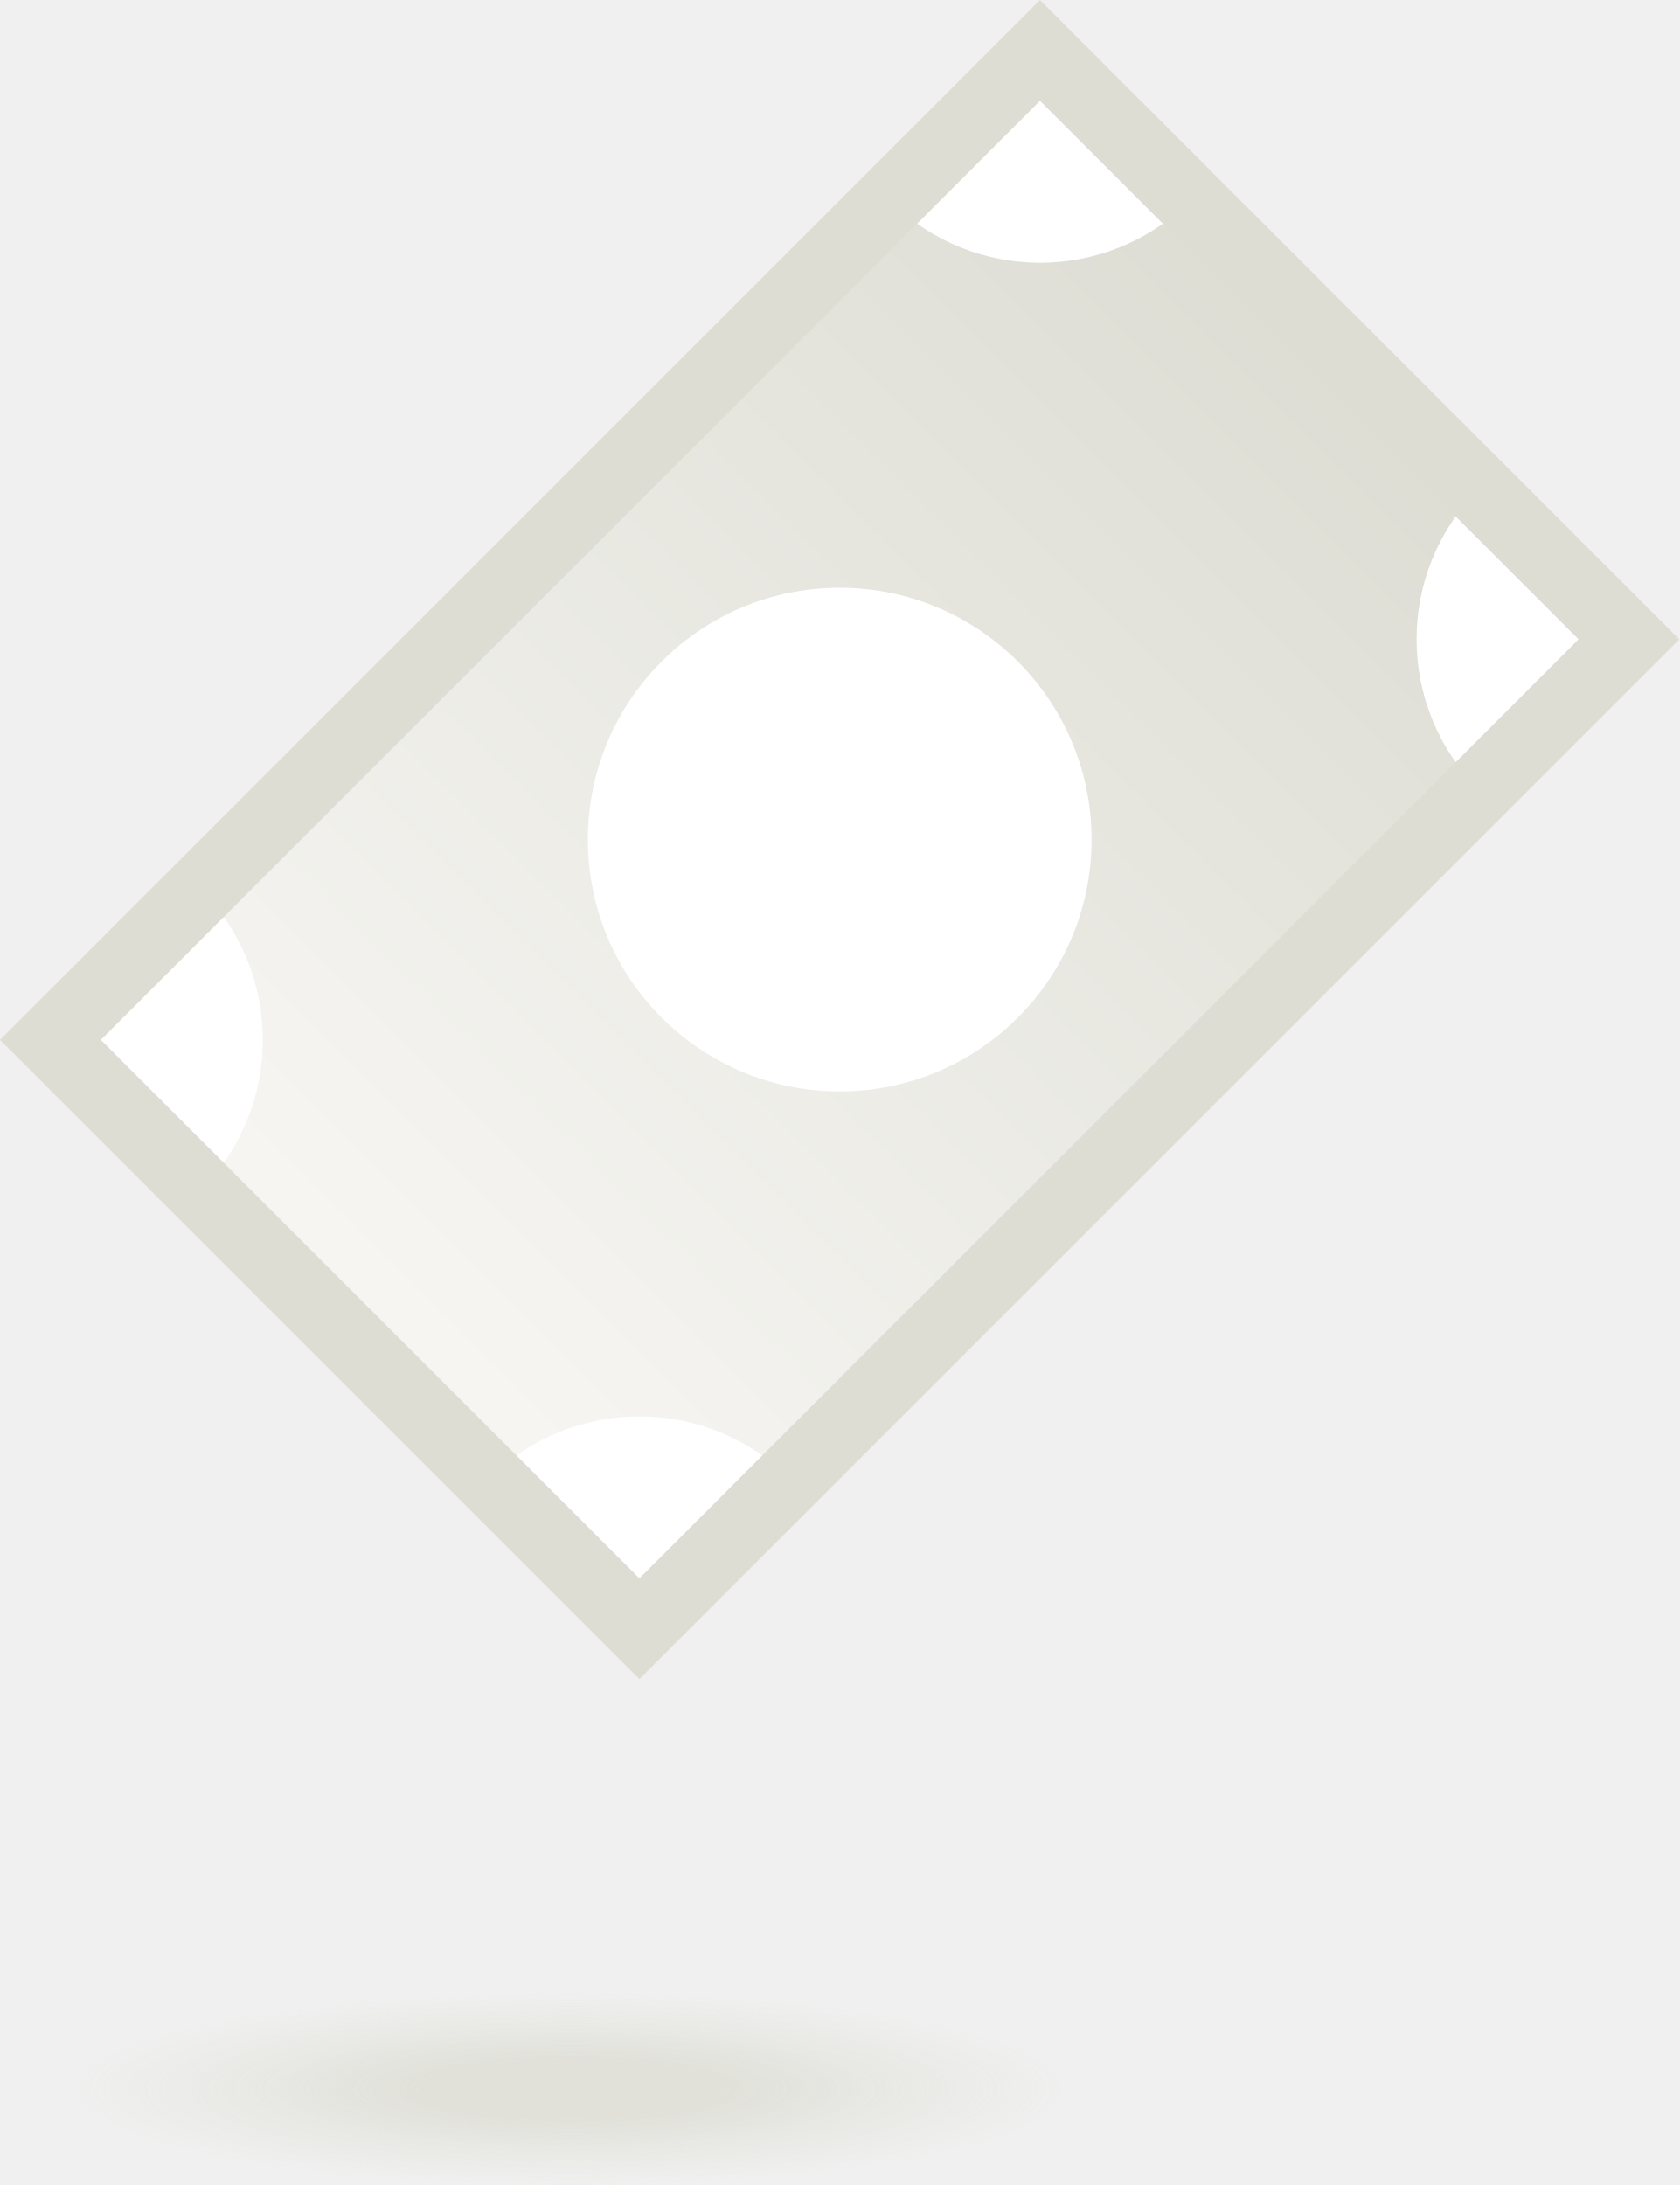
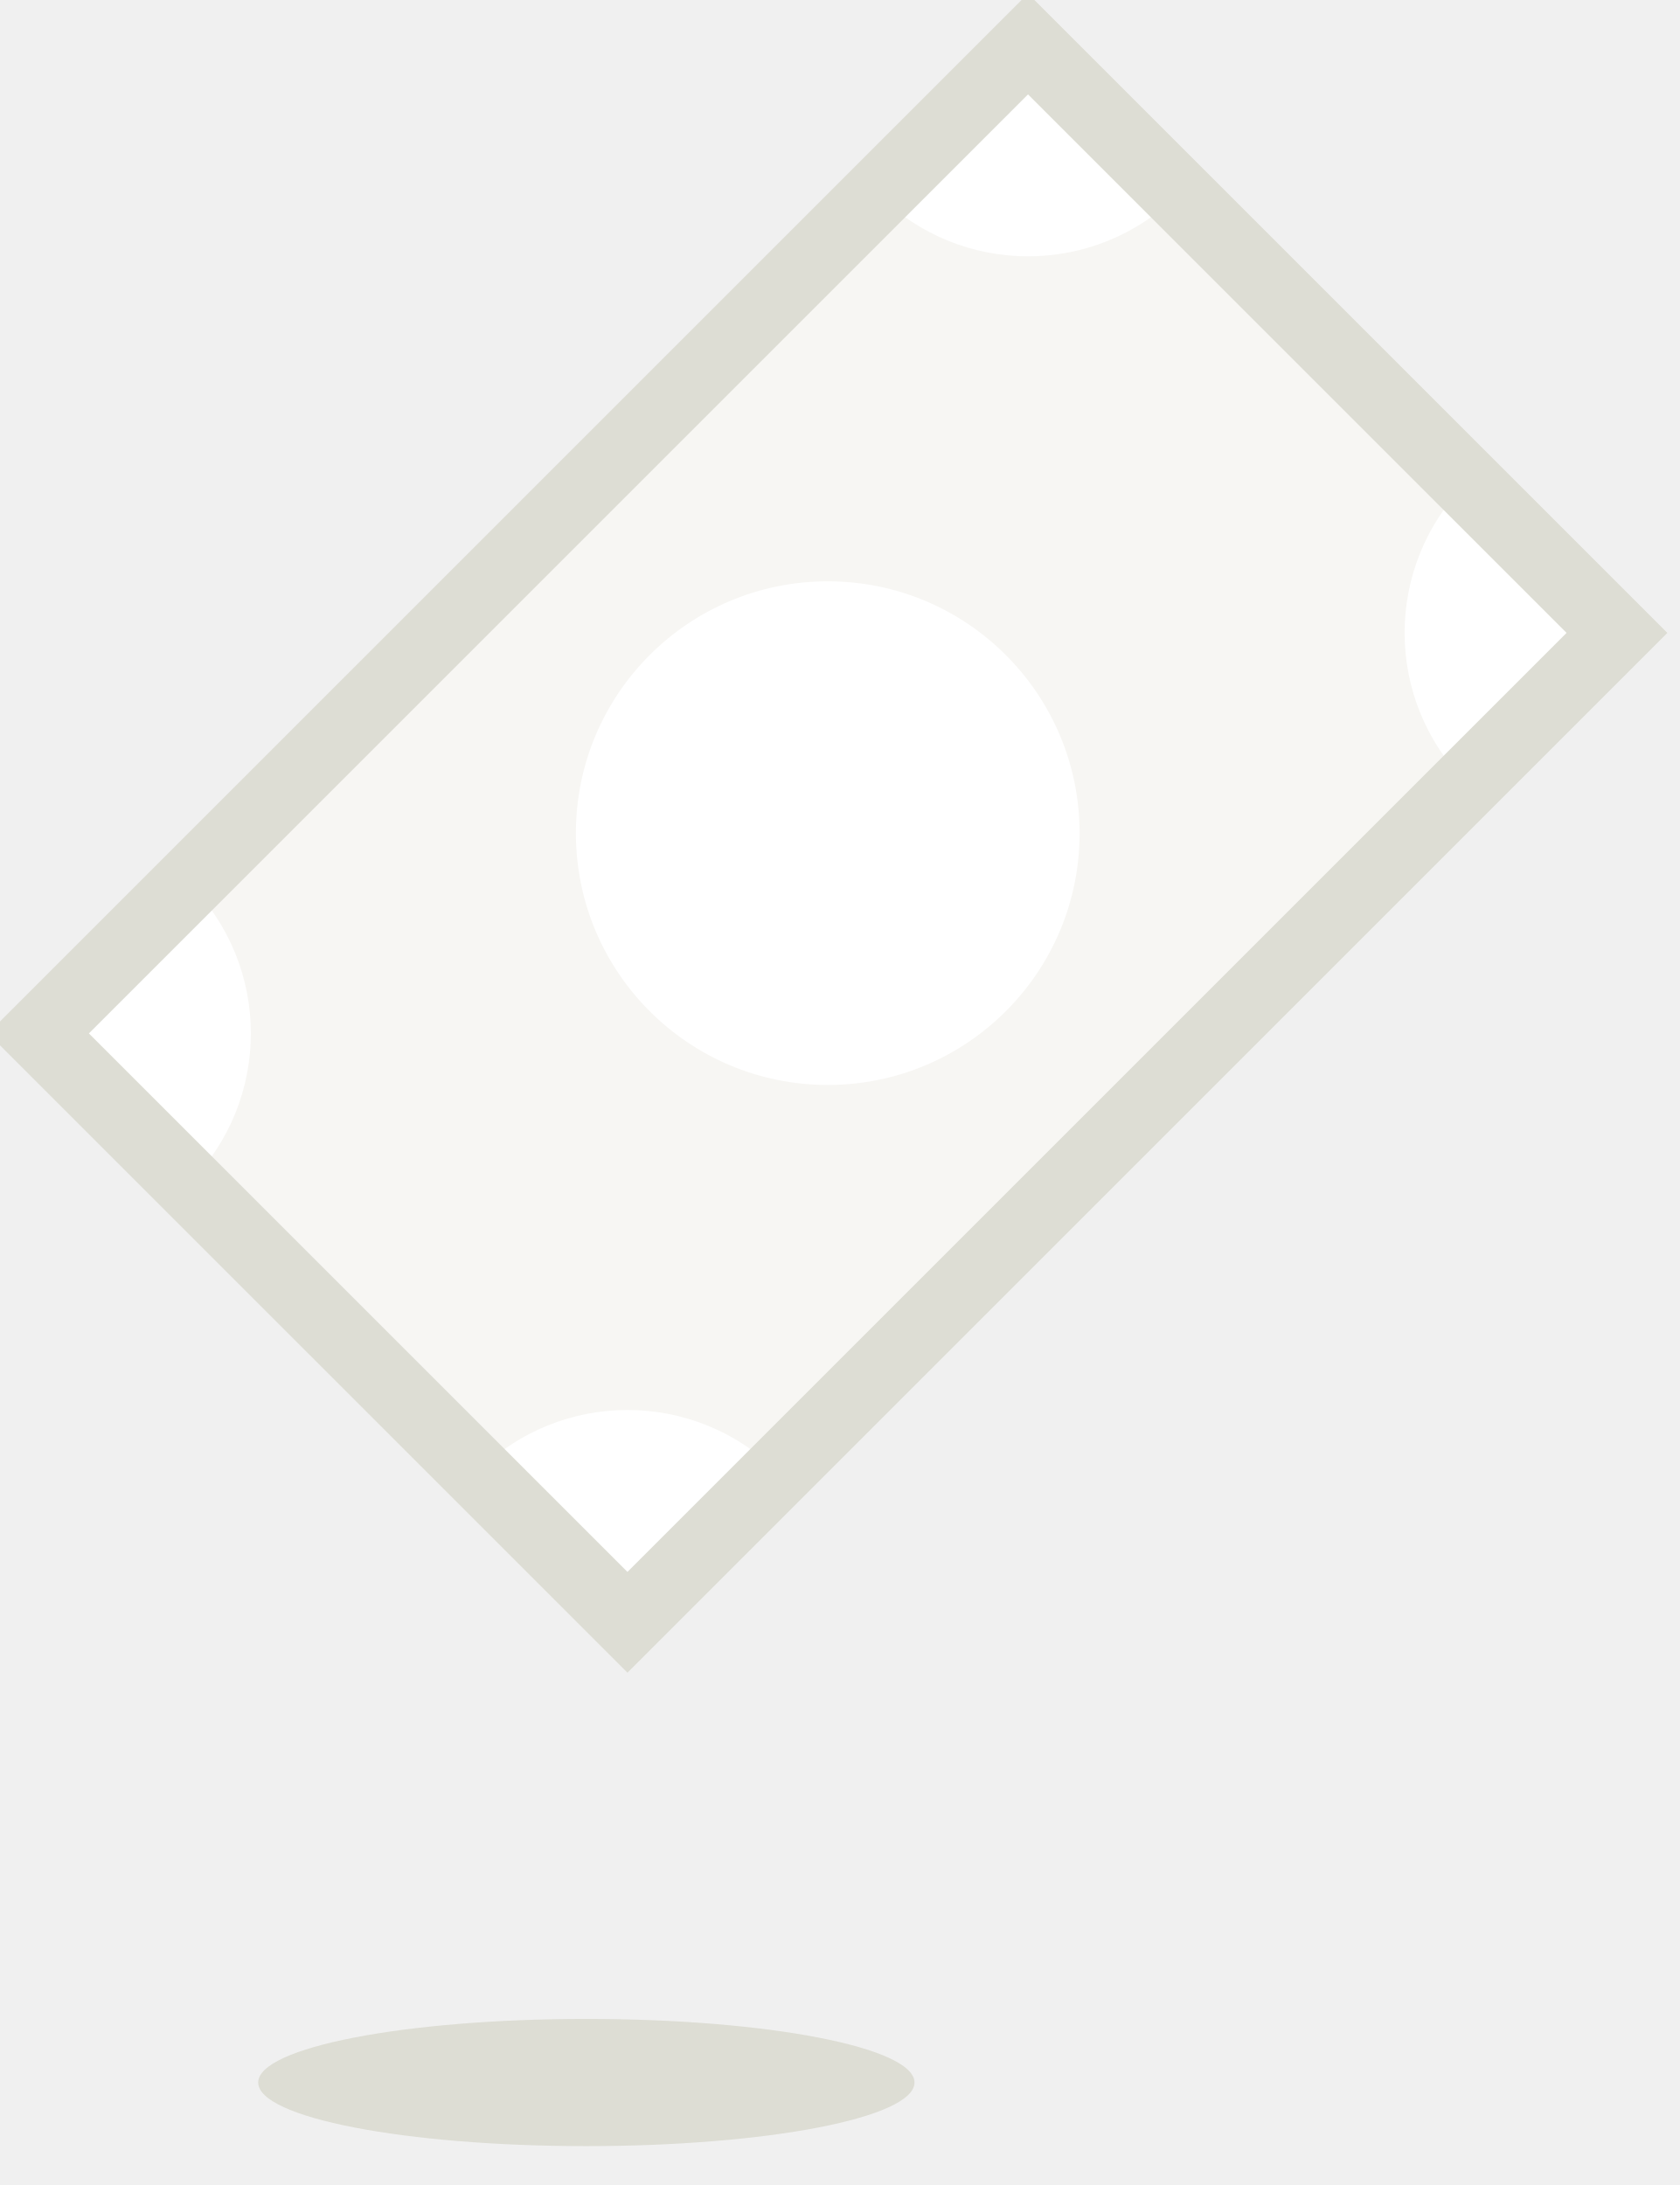
- <svg xmlns="http://www.w3.org/2000/svg" version="1.1" id="Layer_1" x="0px" y="0px" width="101.113px" height="131.572px" viewBox="-23.395 -9.206 101.113 131.572" enable-background="new -23.395 -9.206 101.113 131.572" xml:space="preserve">
+ <svg xmlns="http://www.w3.org/2000/svg" version="1.1" id="Layer_1" x="0px" y="0px" width="101.113px" height="131.572px" viewBox="0 0 101.113 131.572" enable-background="new 0 0 101.113 131.572" xml:space="preserve">
  <g id="Layer_3">
</g>
-   <g id="Layer_1_1_">
+   <g>
+     <ellipse fill="#DDDDD4" cx="35.303" cy="125.401" rx="19.758" ry="3.83" />
    <g>
-       <radialGradient id="SVGID_1_" cx="-191.552" cy="-3735.981" r="29.845" gradientTransform="matrix(1 0 0 -0.1937 202.5 -607.0758)" gradientUnits="userSpaceOnUse">
-         <stop offset="0.29" style="stop-color:#DDDDD4" />
-         <stop offset="1" style="stop-color:#DDDDD4;stop-opacity:0" />
-       </radialGradient>
-       <ellipse opacity="0.8" fill="url(#SVGID_1_)" enable-background="new    " cx="10.948" cy="116.583" rx="29.836" ry="5.783" />
-       <g>
-         <linearGradient id="SVGID_2_" gradientUnits="userSpaceOnUse" x1="466.429" y1="-140.466" x2="466.429" y2="-56.204" gradientTransform="matrix(0.7071 0.7071 0.7071 -0.7071 -233.1151 -357.9911)">
-           <stop offset="0" style="stop-color:#F7F6F3" />
-           <stop offset="1" style="stop-color:#DDDDD4" />
-         </linearGradient>
-         <polygon fill="url(#SVGID_2_)" points="15.104,88.874 -20.358,53.412 39.222,-6.169 74.685,29.292    " />
-         <circle fill="#FFFFFF" cx="27.164" cy="41.35" r="15.164" />
-         <path fill="#FFFFFF" d="M6.061,79.832L6.061,79.832c4.995-4.993,13.091-4.996,18.087,0l-9.042,9.042L6.061,79.832z" />
-         <path fill="#FFFFFF" d="M65.642,38.333L65.642,38.333c-4.993-4.995-4.995-13.089-0.002-18.084l9.044,9.045L65.642,38.333z" />
-         <path fill="#FFFFFF" d="M-11.317,62.453L-11.317,62.453c4.993-4.992,4.996-13.093,0.001-18.087l-9.043,9.043L-11.317,62.453z" />
-         <path fill="#FFFFFF" d="M30.181,2.871L30.181,2.871c4.992,4.994,13.09,4.995,18.085,0.002L39.222-6.17L30.181,2.871z" />
-         <rect x="2.087" y="-0.779" transform="matrix(-0.7071 -0.7071 0.7071 -0.7071 17.1291 89.7967)" fill="none" stroke="#DDDDD4" stroke-width="4.292" stroke-miterlimit="10" width="50.15" height="84.26" />
-       </g>
+       <linearGradient id="SVGID_1_" gradientUnits="userSpaceOnUse" x1="838.84" y1="170.856" x2="838.84" y2="86.593" gradientTransform="matrix(0.7071 0.7071 -0.7071 0.7071 -452.2843 -633.9946)">
+         <stop offset="0" style="stop-color:#F7F6F3" />
+         <stop offset="1" style="stop-color:#F7F6F3" />
+       </linearGradient>
+       <polygon fill="url(#SVGID_1_)" points="37.78,97.692 2.318,62.23 61.898,2.649 97.361,38.11   " />
+       <circle fill="#FFFFFF" cx="49.839" cy="50.168" r="15.164" />
+       <path fill="#FFFFFF" d="M28.737,88.649L28.737,88.649c4.995-4.992,13.091-4.996,18.087,0l-9.042,9.043L28.737,88.649z" />
+       <path fill="#FFFFFF" d="M88.318,47.151L88.318,47.151c-4.994-4.995-4.996-13.089-0.002-18.084l9.043,9.045L88.318,47.151z" />
+       <path fill="#FFFFFF" d="M11.359,71.27L11.359,71.27c4.992-4.992,4.996-13.092,0.001-18.086l-9.043,9.043L11.359,71.27z" />
+       <path fill="#FFFFFF" d="M52.857,11.689L52.857,11.689c4.99,4.994,13.09,4.995,18.084,0.002l-9.043-9.043L52.857,11.689z" />
+       <rect x="24.762" y="8.04" transform="matrix(0.7071 0.7071 -0.7071 0.7071 50.0725 -20.5457)" fill="none" stroke="#DDDDD4" stroke-width="4.292" stroke-miterlimit="10" width="50.15" height="84.259" />
    </g>
  </g>
-   <g id="Layer_2">
- </g>
</svg>
